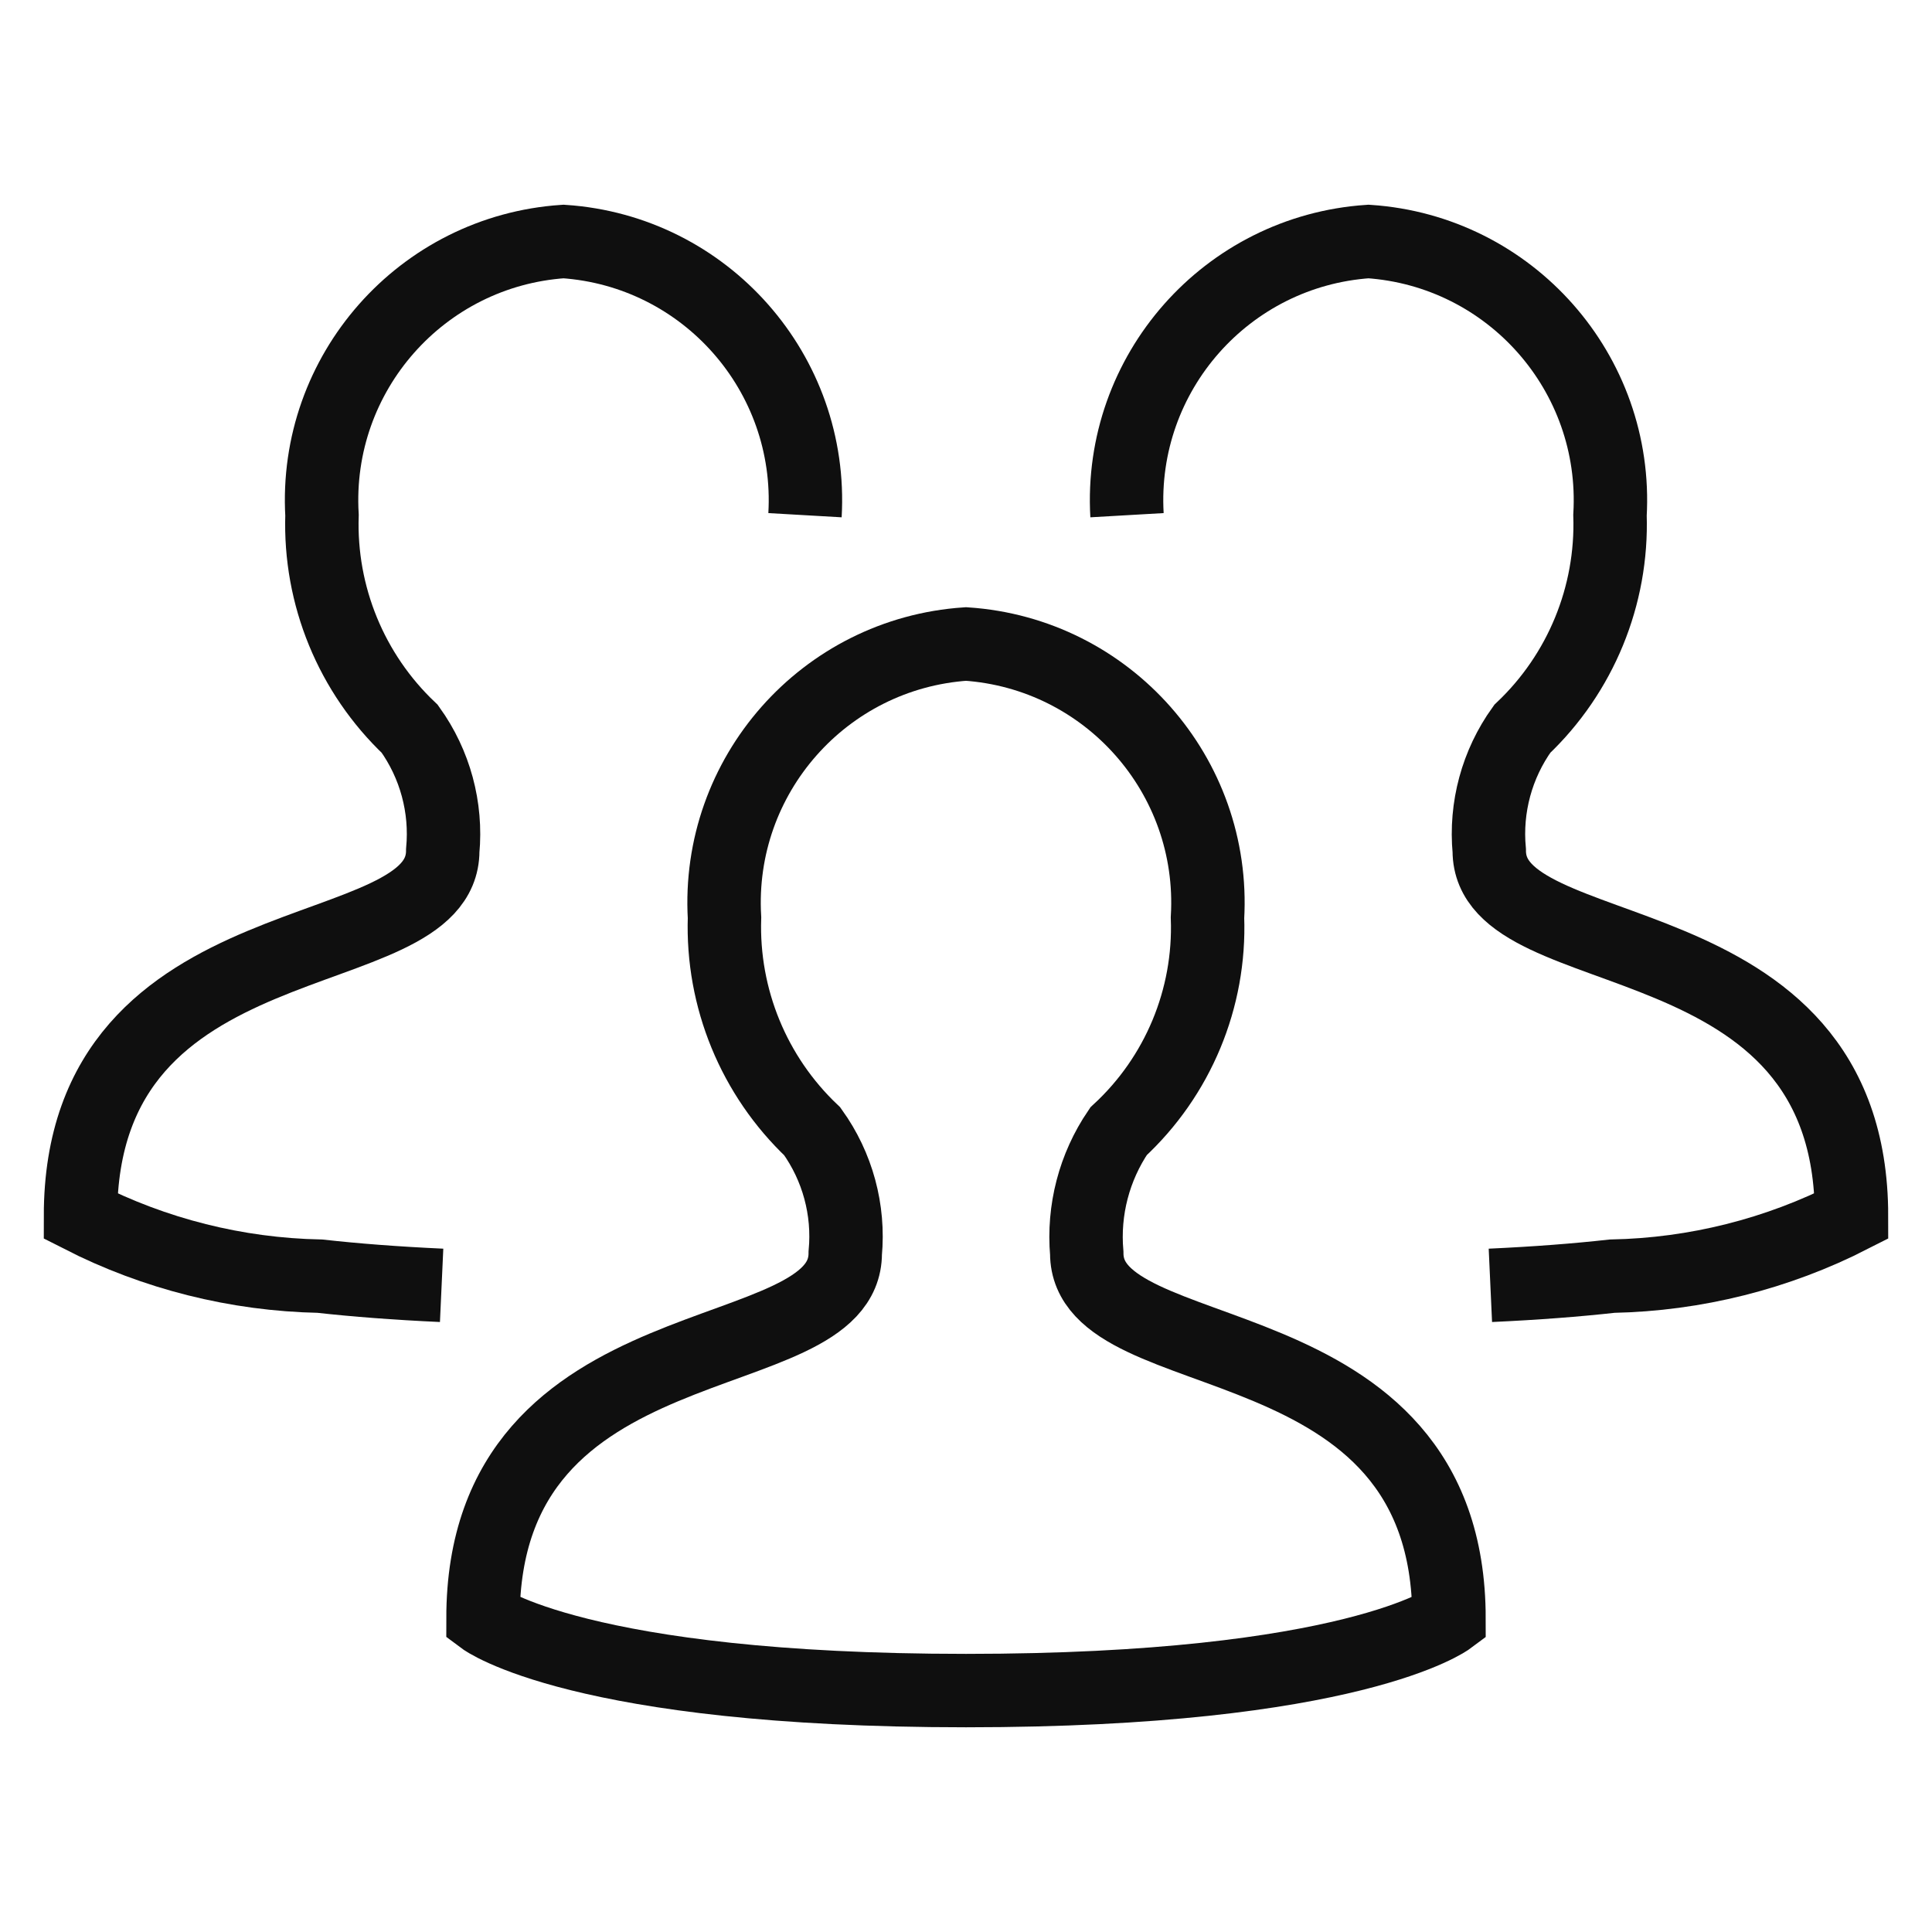
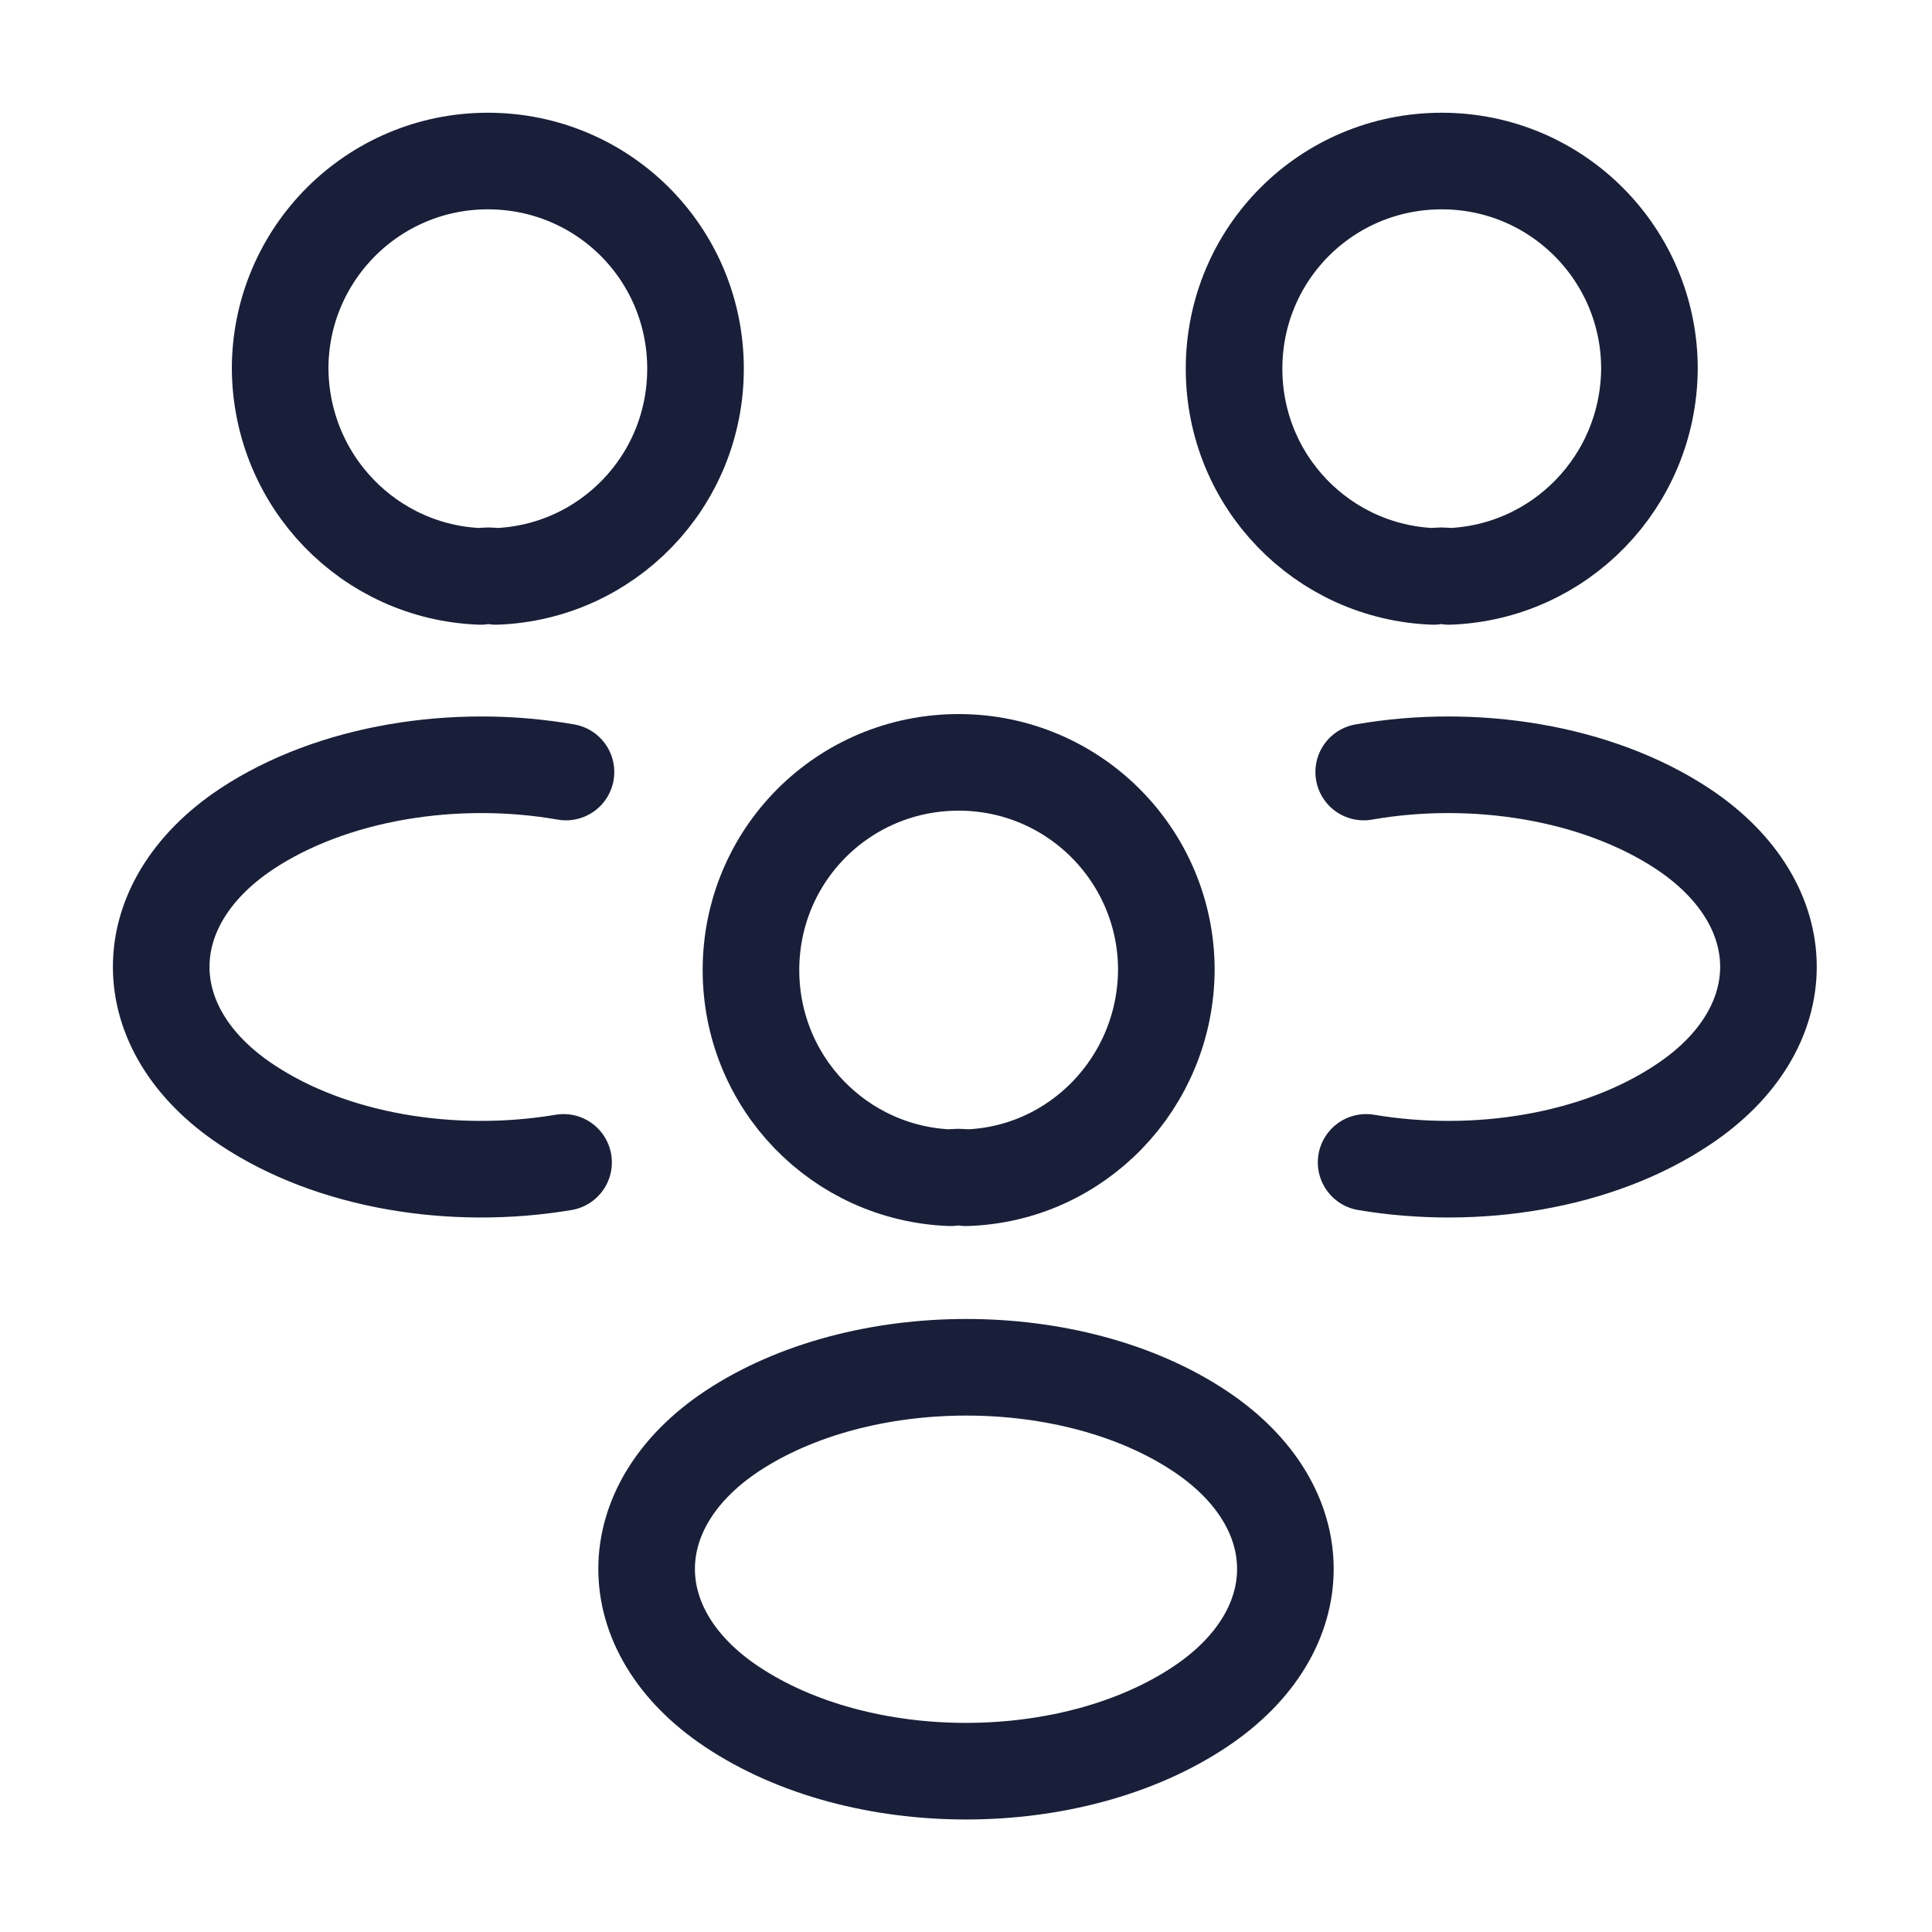
- <svg xmlns="http://www.w3.org/2000/svg" width="800px" height="800px" viewBox="0 0 24 24" id="team" fill="#000000">
-   <g id="SVGRepo_bgCarrier" stroke-width="0" />
-   <g id="SVGRepo_tracerCarrier" stroke-linecap="round" stroke-linejoin="round" />
-   <g id="SVGRepo_iconCarrier">
-     <g id="_24x24_user--dark" data-name="24x24/user--dark">
-       <rect id="Rectangle" width="24" height="24" fill="none" />
-     </g>
-     <path id="Combined_Shape" data-name="Combined Shape" d="M0,12.106C0,8.323,4.5,9.08,4.5,7.567a2.237,2.237,0,0,0-.41-1.513A3.5,3.5,0,0,1,3,3.4,3.222,3.222,0,0,1,6,0,3.222,3.222,0,0,1,9,3.4,3.44,3.44,0,0,1,7.895,6.053,2.333,2.333,0,0,0,7.5,7.567c0,1.513,4.5.757,4.5,4.54,0,0-1.195.894-6,.894S0,12.106,0,12.106Z" transform="translate(6 8)" fill="none" stroke="#0F0F0F" stroke-miterlimit="10" stroke-width="0.912" />
-     <path id="Combined_Shape-2" data-name="Combined Shape" d="M4.486,12.967c-.569-.026-1.071-.065-1.512-.114A6.835,6.835,0,0,1,0,12.106C0,8.323,4.5,9.08,4.5,7.567a2.237,2.237,0,0,0-.41-1.513A3.5,3.5,0,0,1,3,3.4,3.222,3.222,0,0,1,6,0,3.222,3.222,0,0,1,9,3.4" transform="translate(1 3)" fill="none" stroke="#0F0F0F" stroke-miterlimit="10" stroke-width="0.912" />
-     <path id="Combined_Shape-3" data-name="Combined Shape" d="M-4.486,12.967c.569-.026,1.071-.065,1.512-.114A6.835,6.835,0,0,0,0,12.106C0,8.323-4.5,9.08-4.5,7.567a2.237,2.237,0,0,1,.41-1.513A3.5,3.5,0,0,0-3,3.4,3.222,3.222,0,0,0-6,0,3.222,3.222,0,0,0-9,3.4" transform="translate(23 3)" fill="none" stroke="#0F0F0F" stroke-miterlimit="10" stroke-width="0.912" />
-   </g>
+ <svg xmlns="http://www.w3.org/2000/svg" width="20" height="20" viewBox="0 0 20 20" fill="none">
+   <path d="M15 5.967C14.95 5.958 14.892 5.958 14.842 5.967C13.692 5.925 12.775 4.983 12.775 3.817C12.775 2.625 13.734 1.667 14.925 1.667C16.117 1.667 17.075 2.633 17.075 3.817C17.067 4.983 16.15 5.925 15 5.967Z" stroke="#191F38" stroke-linecap="round" stroke-linejoin="round" />
+   <path d="M14.142 12.033C15.284 12.225 16.542 12.025 17.425 11.433C18.601 10.65 18.601 9.367 17.425 8.583C16.534 7.992 15.259 7.792 14.117 7.992" stroke="#191F38" stroke-linecap="round" stroke-linejoin="round" />
+   <path d="M4.975 5.967C5.025 5.958 5.084 5.958 5.134 5.967C6.284 5.925 7.2 4.983 7.2 3.817C7.2 2.625 6.242 1.667 5.05 1.667C3.859 1.667 2.9 2.633 2.9 3.817C2.909 4.983 3.825 5.925 4.975 5.967Z" stroke="#191F38" stroke-linecap="round" stroke-linejoin="round" />
+   <path d="M5.834 12.033C4.692 12.225 3.434 12.025 2.55 11.433C1.375 10.65 1.375 9.367 2.55 8.583C3.442 7.992 4.717 7.792 5.859 7.992" stroke="#191F38" stroke-linecap="round" stroke-linejoin="round" />
+   <path d="M9.999 12.192C9.949 12.183 9.891 12.183 9.841 12.192C8.691 12.15 7.774 11.208 7.774 10.042C7.774 8.85 8.733 7.892 9.924 7.892C11.116 7.892 12.074 8.858 12.074 10.042C12.066 11.208 11.149 12.158 9.999 12.192Z" stroke="#191F38" stroke-linecap="round" stroke-linejoin="round" />
+   <path d="M7.575 14.817C6.4 15.6 6.4 16.883 7.575 17.667C8.908 18.558 11.091 18.558 12.425 17.667C13.6 16.883 13.6 15.6 12.425 14.817C11.1 13.933 8.908 13.933 7.575 14.817Z" stroke="#191F38" stroke-linecap="round" stroke-linejoin="round" />
</svg>
